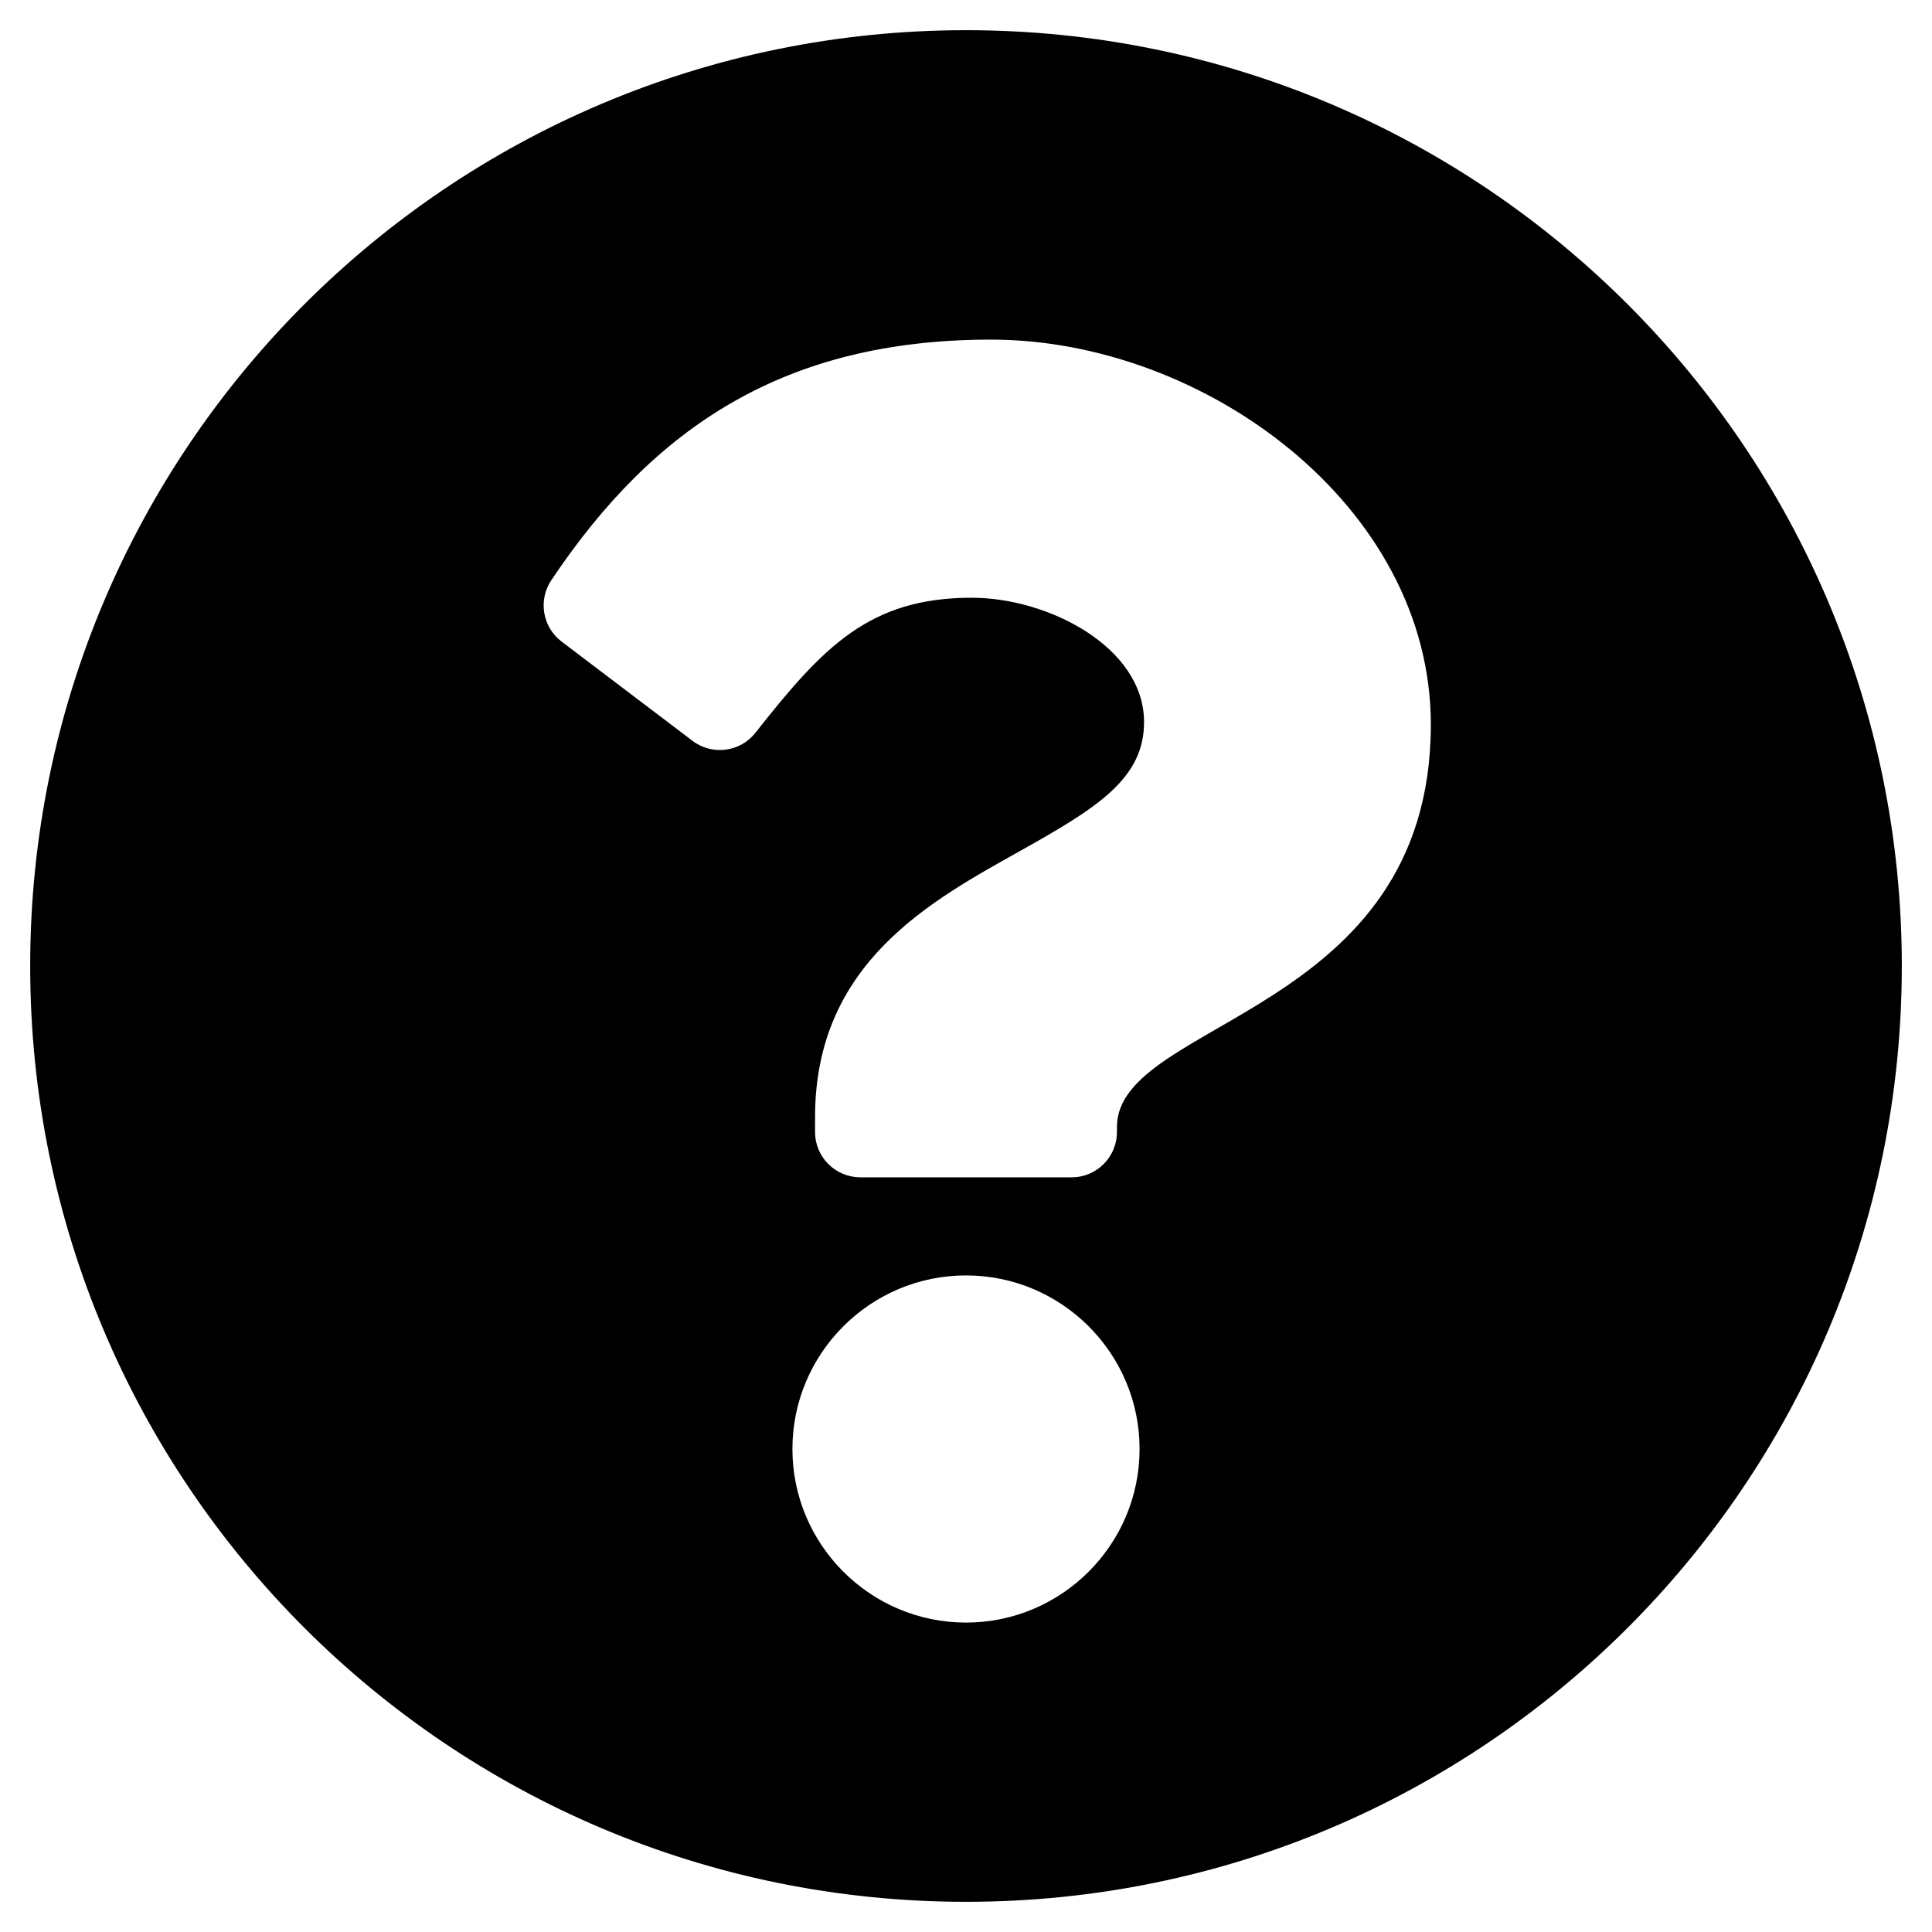
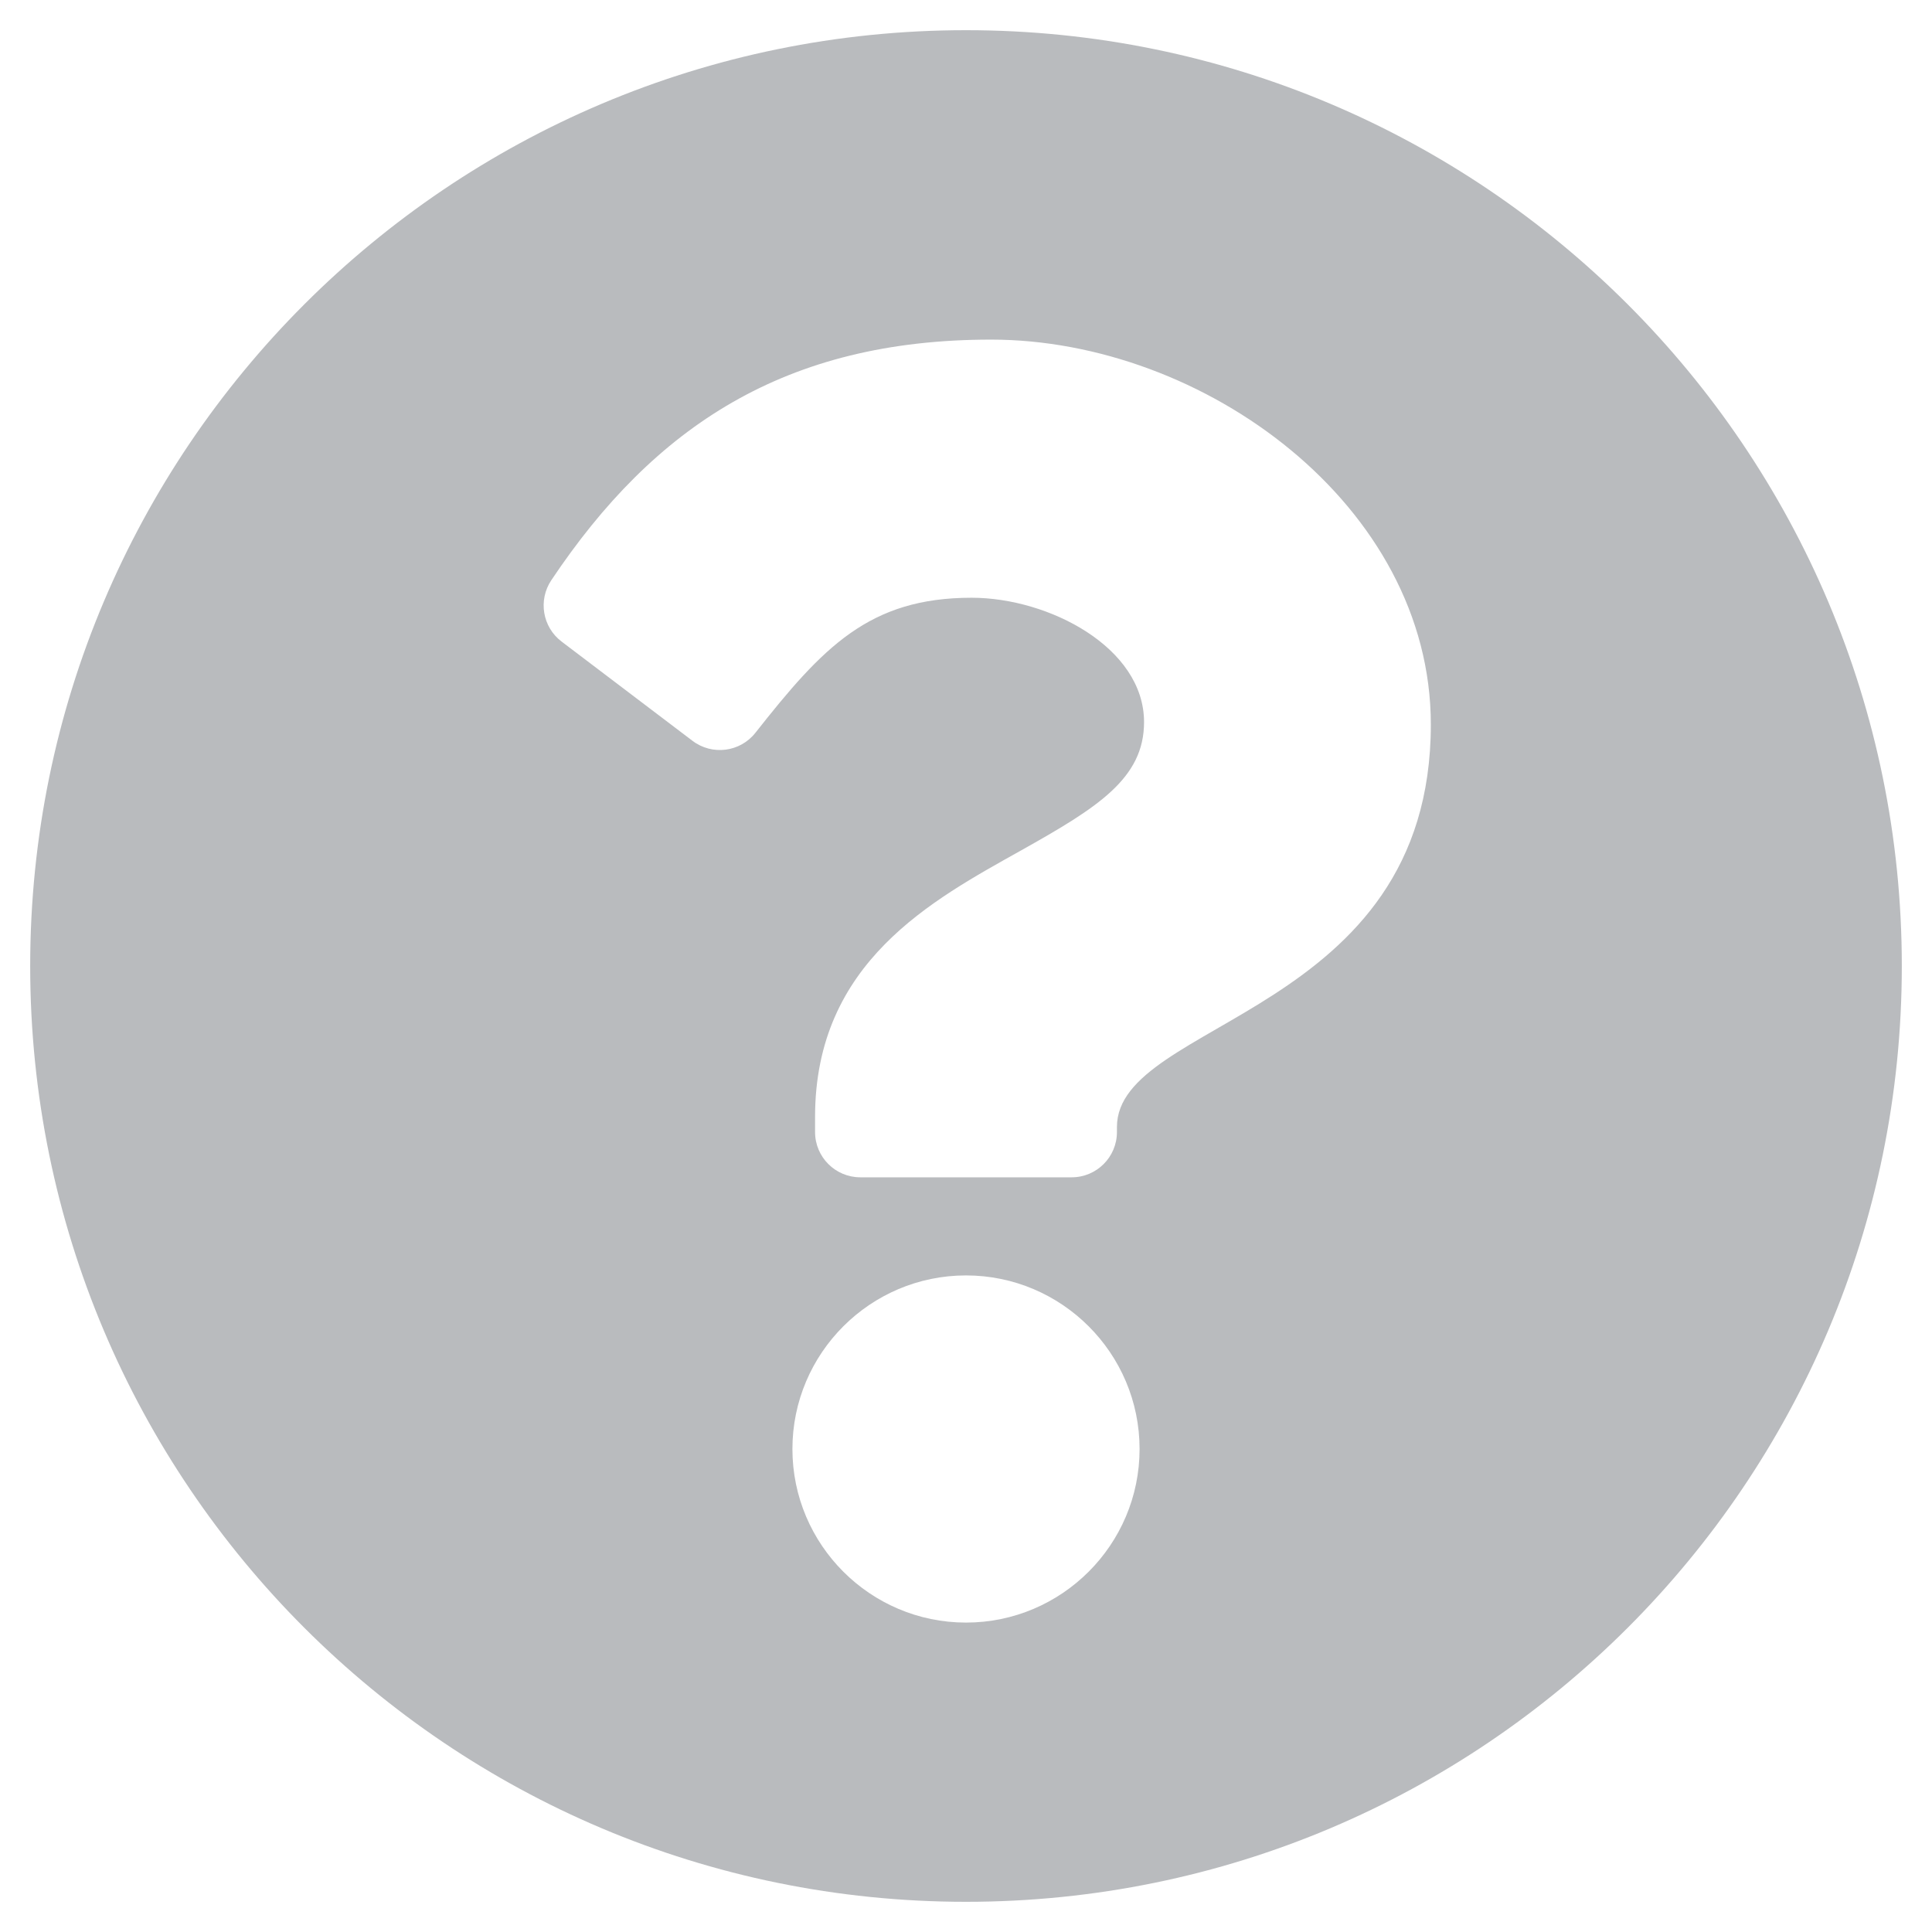
- <svg xmlns="http://www.w3.org/2000/svg" aria-hidden="true" focusable="false" data-prefix="fas" data-icon="question-circle" class="svg-inline--fa fa-question-circle fa-w-16" role="img" viewBox="0 0 512 512">
-   <path fill="currentColor" d="M504 256c0 136.997-111.043 248-248 248S8 392.997 8 256C8 119.083 119.043 8 256 8s248 111.083 248 248zM262.655 90c-54.497 0-89.255 22.957-116.549 63.758-3.536 5.286-2.353 12.415 2.715 16.258l34.699 26.31c5.205 3.947 12.621 3.008 16.665-2.122 17.864-22.658 30.113-35.797 57.303-35.797 20.429 0 45.698 13.148 45.698 32.958 0 14.976-12.363 22.667-32.534 33.976C247.128 238.528 216 254.941 216 296v4c0 6.627 5.373 12 12 12h56c6.627 0 12-5.373 12-12v-1.333c0-28.462 83.186-29.647 83.186-106.667 0-58.002-60.165-102-116.531-102zM256 338c-25.365 0-46 20.635-46 46 0 25.364 20.635 46 46 46s46-20.636 46-46c0-25.365-20.635-46-46-46z" />
+ <svg xmlns="http://www.w3.org/2000/svg" width="122.88pt" height="122.88pt" viewBox="0 0 122.88 122.88">
+   <defs />
+   <path id="shape0" transform="matrix(0.24 0 0 0.24 1.92 1.92)" fill="#b9bbbe" stroke-opacity="0" stroke="#000000" stroke-width="0" stroke-linecap="square" stroke-linejoin="bevel" d="M496 248C496 384.997 384.957 496 248 496C111.043 496 0 384.997 0 248C0 111.083 111.043 0 248 0C384.957 0 496 111.083 496 248ZM254.655 82C200.158 82 165.4 104.957 138.106 145.758C134.57 151.044 135.753 158.173 140.821 162.016L175.52 188.326C180.725 192.273 188.141 191.334 192.185 186.204C210.049 163.546 222.298 150.407 249.488 150.407C269.917 150.407 295.186 163.555 295.186 183.365C295.186 198.341 282.823 206.032 262.652 217.341C239.128 230.528 208 246.941 208 288L208 292C208 298.627 213.373 304 220 304L276 304C282.627 304 288 298.627 288 292L288 290.667C288 262.205 371.186 261.02 371.186 184C371.186 125.998 311.021 82 254.655 82ZM248 330C222.635 330 202 350.635 202 376C202 401.364 222.635 422 248 422C273.365 422 294 401.364 294 376C294 350.635 273.365 330 248 330Z" />
</svg>
